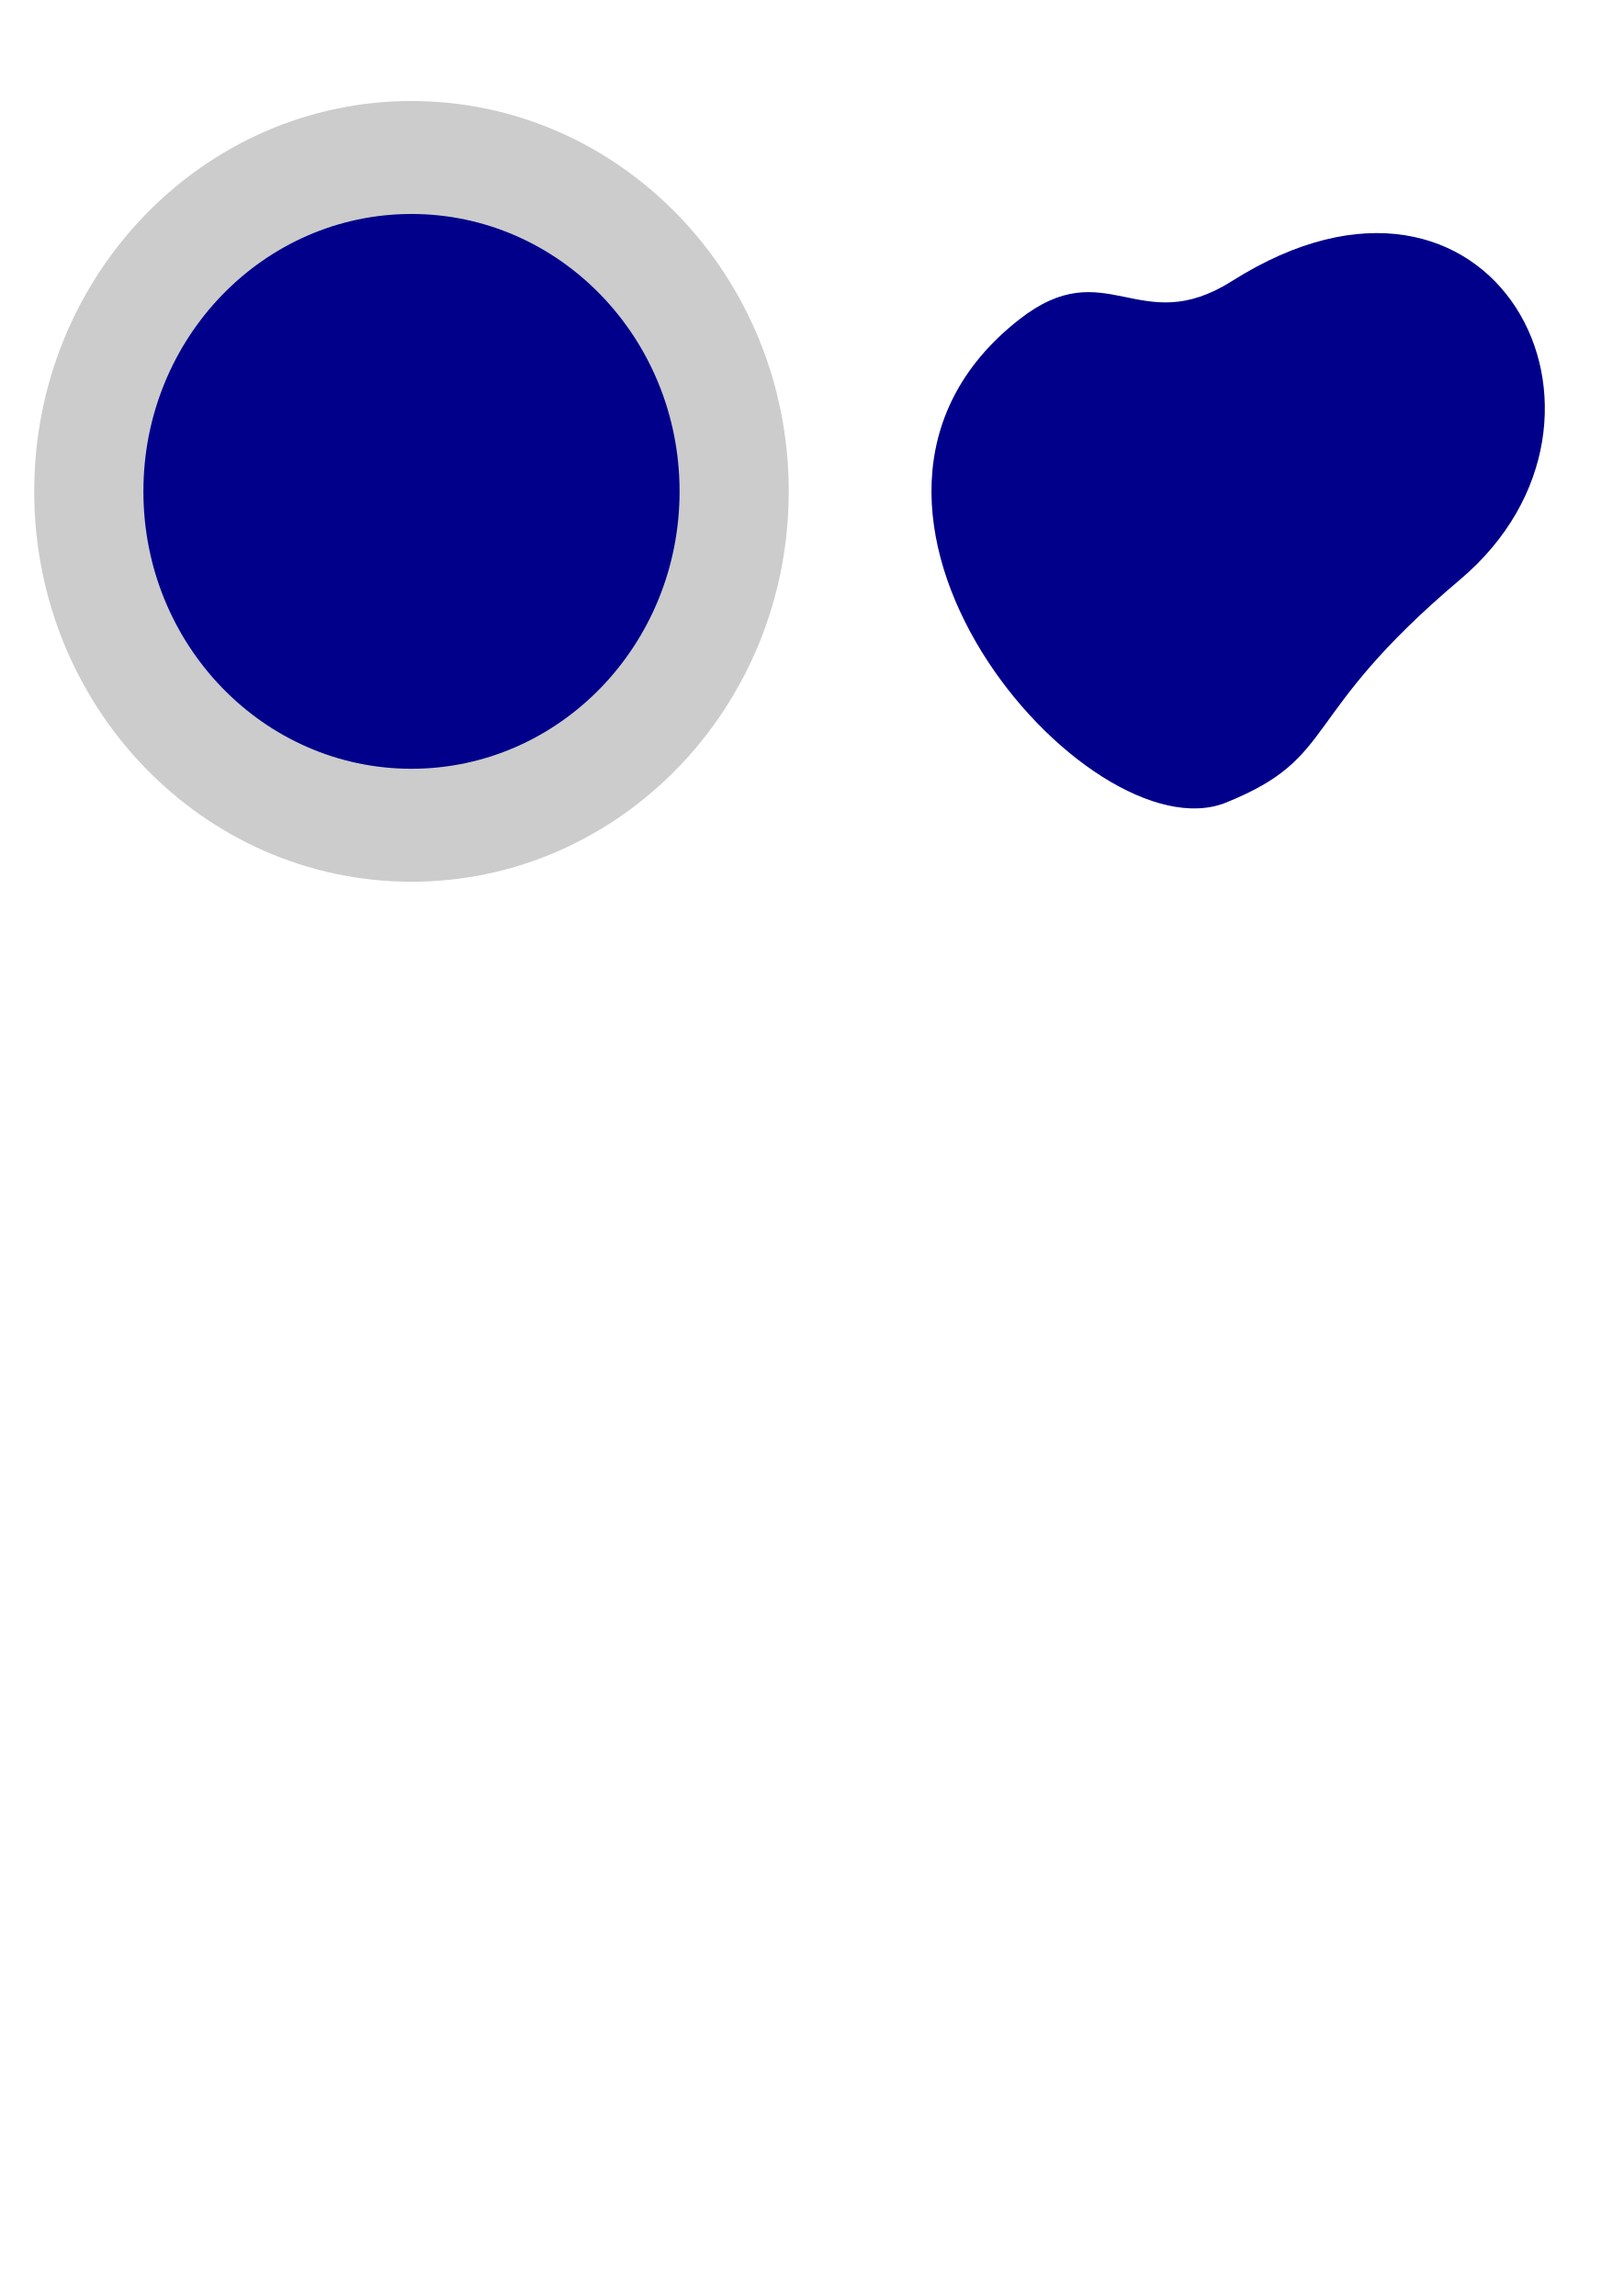
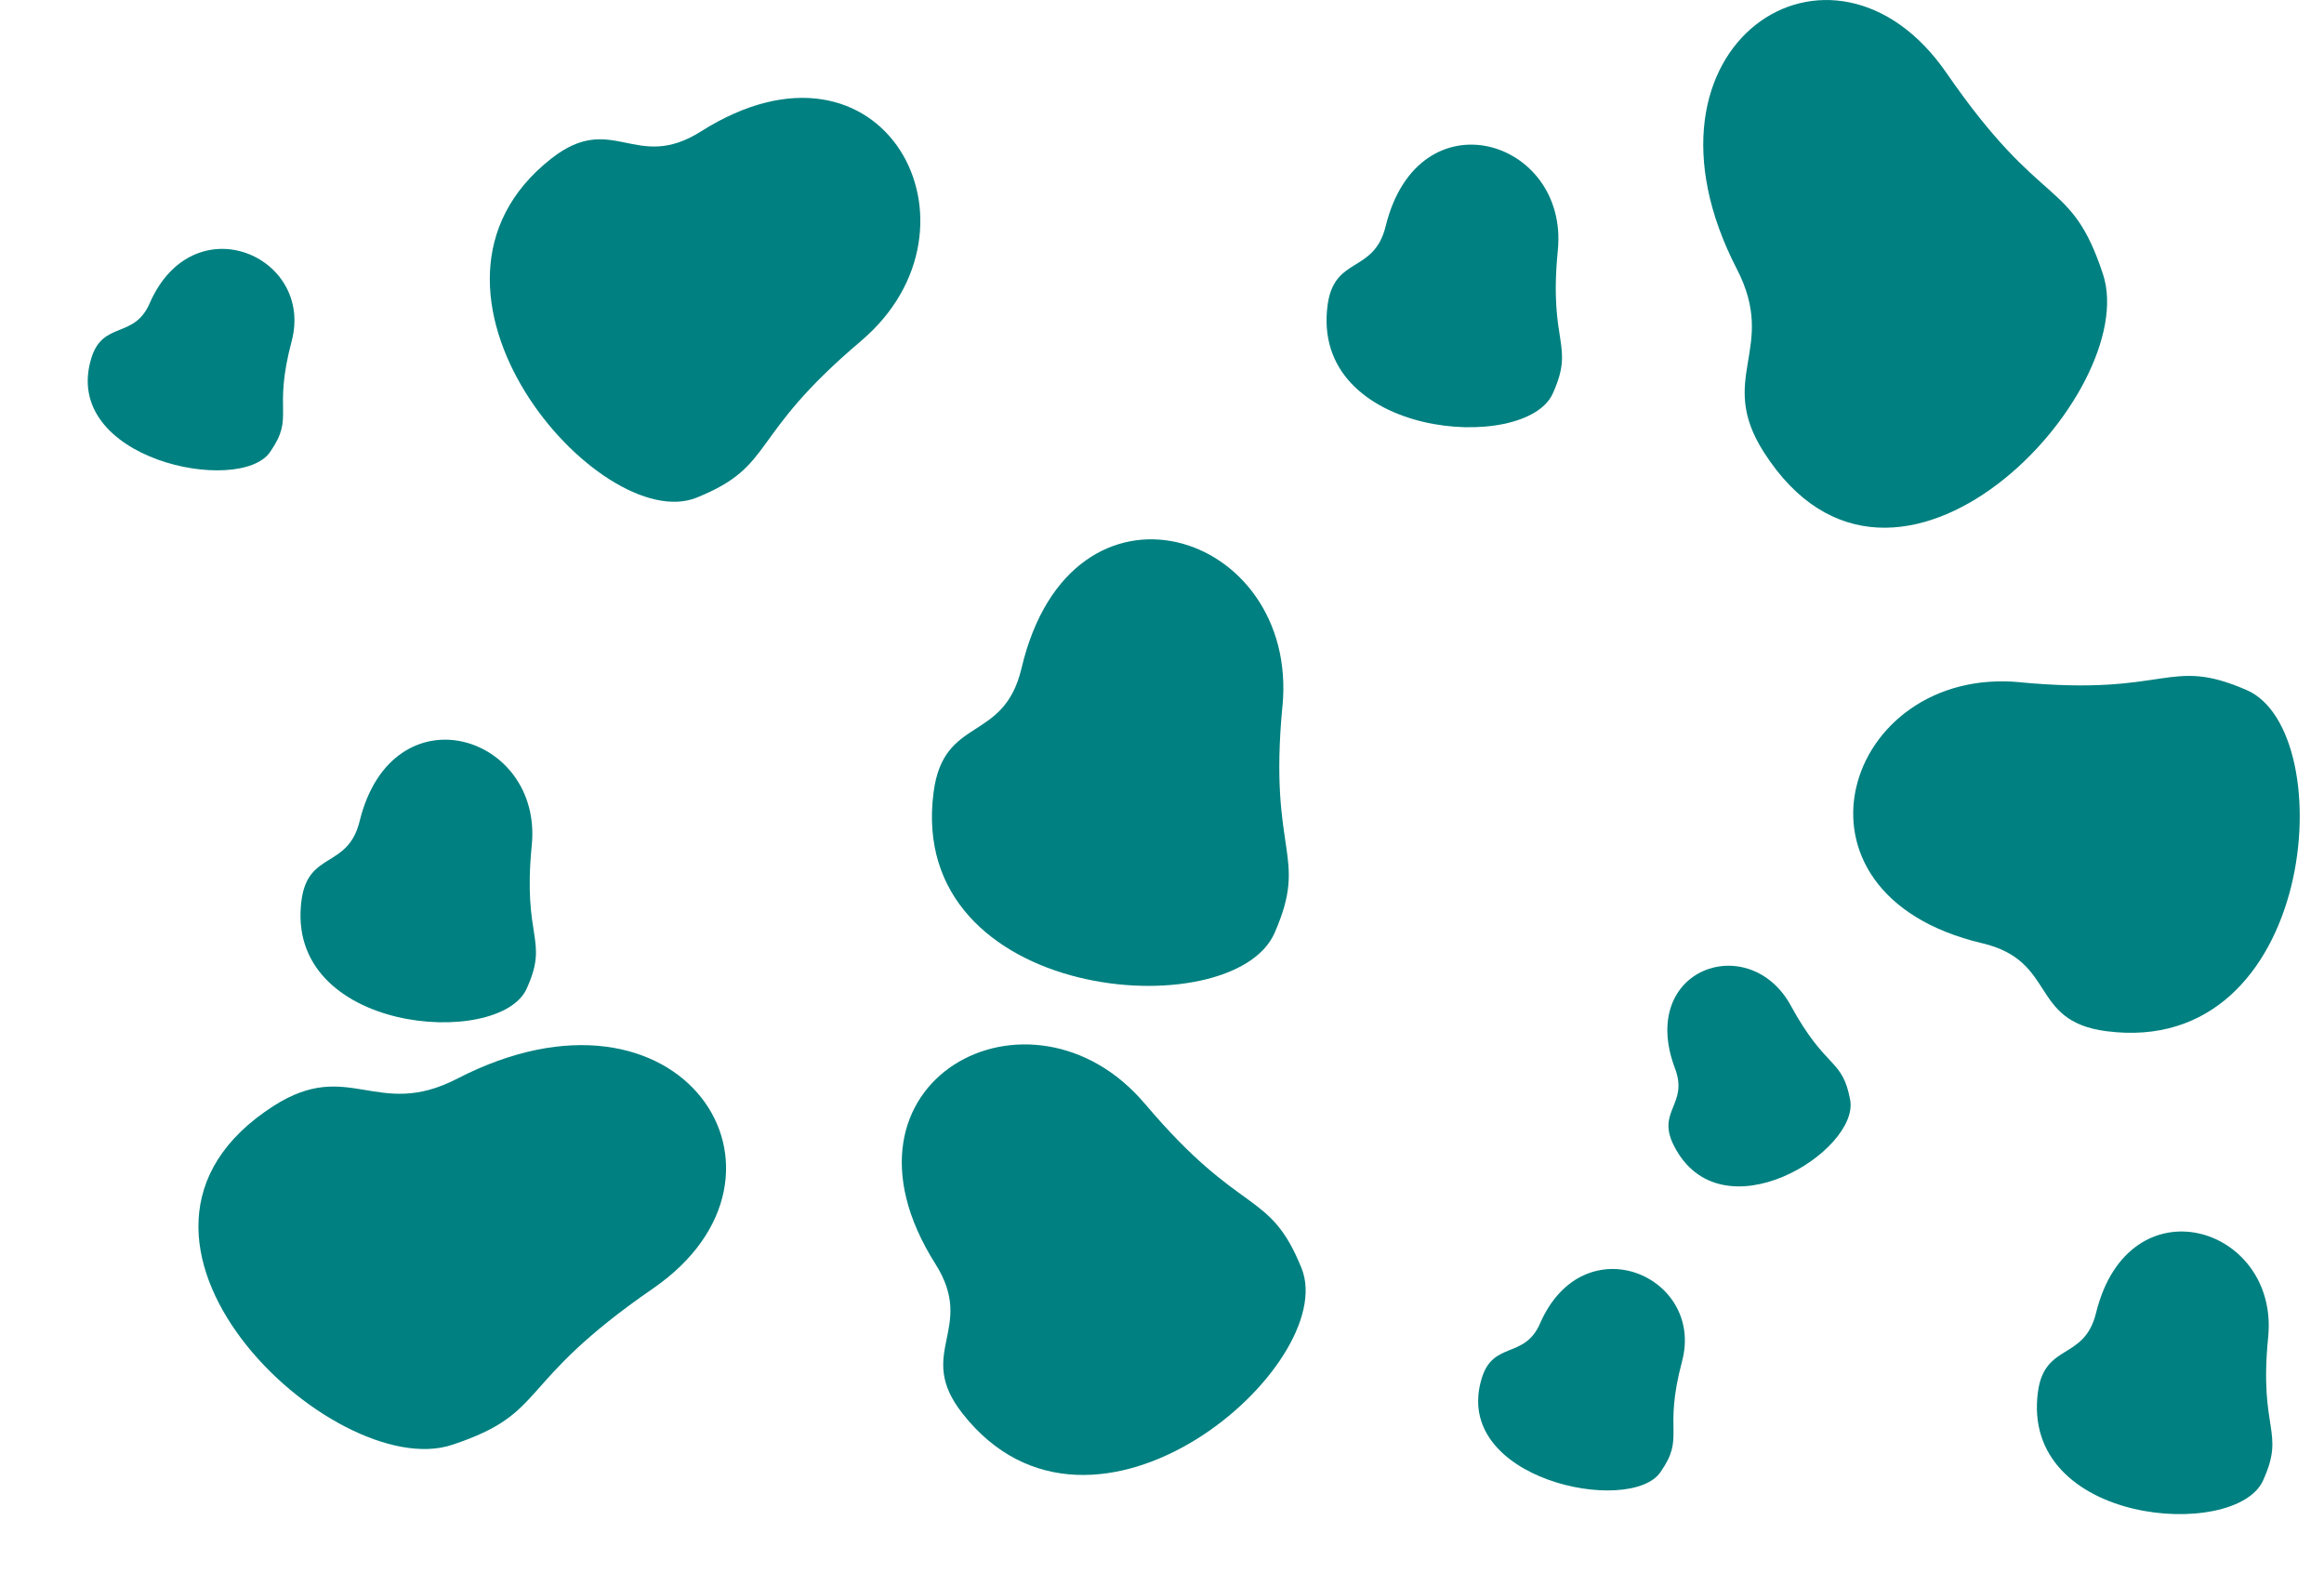
- <svg xmlns="http://www.w3.org/2000/svg" width="210mm" height="297mm" viewBox="0 0 744.094 1052.362" id="svg2" version="1.1">
+ <svg xmlns="http://www.w3.org/2000/svg" width="9.645mm" height="6.524mm" viewBox="0 0 34.176 23.117" id="svg2" version="1.1">
  <defs id="defs4" />
-   <g id="layer1">
+   <g id="layer1" transform="translate(-155,-582.2203)">
+     <rect style="opacity:1;fill:none;fill-opacity:1;stroke:none;stroke-width:1;stroke-linecap:butt;stroke-linejoin:miter;stroke-miterlimit:4;stroke-dasharray:none;stroke-dashoffset:0;stroke-opacity:1" id="rect3345" width="22.857" height="21.071" x="155" y="582.719" rx="3.03" ry="3.03" />
    <ellipse ry="178.919" rx="172.888" cy="225.219" cx="188.571" id="ellipse4138" style="opacity:1;fill:#cccccc;fill-opacity:1;stroke:none;stroke-width:1;stroke-linecap:butt;stroke-linejoin:miter;stroke-miterlimit:4;stroke-dasharray:none;stroke-dashoffset:0;stroke-opacity:1" />
    <ellipse style="opacity:1;fill:#00008b;fill-opacity:1;stroke:none;stroke-width:1;stroke-linecap:butt;stroke-linejoin:miter;stroke-miterlimit:4;stroke-dasharray:none;stroke-dashoffset:0;stroke-opacity:1" id="path3336" cx="188.571" cy="225.219" rx="122.857" ry="127.143" />
    <path style="opacity:1;fill:#00008b;fill-opacity:1;stroke:none;stroke-width:1;stroke-linecap:butt;stroke-linejoin:miter;stroke-miterlimit:4;stroke-dasharray:none;stroke-dashoffset:0;stroke-opacity:1" d="m 669.078,265.676 c -74.798,63.167 -55.087,81.088 -107.201,102.175 -62.898,25.451 -203.978,-135.784 -94.868,-221.37 40.023,-31.395 55.011,9.291 97.628,-17.689 119.501,-75.652 192.5,62.518 104.441,136.884 z" id="ellipse4140" />
+     <path style="opacity:1;fill:#f2f2f2;fill-opacity:1;stroke:none;stroke-width:1;stroke-linecap:butt;stroke-linejoin:miter;stroke-miterlimit:4;stroke-dasharray:none;stroke-dashoffset:0;stroke-opacity:1" d="m 2.857,1052.362 740,0 0,-311.429 c 0,0 -137.575,81.255 -212.261,108.294 -96.42,34.907 -204.762,30.051 -300.021,68.013 C 148.583,949.916 2.857,1052.362 2.857,1052.362 Z" id="path3337" />
+     <path id="path3339" d="m 167.659,587.237 c -1.685,1.423 -1.241,1.826 -2.415,2.301 -1.417,0.573 -4.594,-3.058 -2.137,-4.986 0.901,-0.707 1.239,0.209 2.199,-0.398 2.692,-1.704 4.336,1.408 2.352,3.083 z" style="opacity:1;fill:#008080;fill-opacity:1;stroke:none;stroke-width:1;stroke-linecap:butt;stroke-linejoin:miter;stroke-miterlimit:4;stroke-dasharray:none;stroke-dashoffset:0;stroke-opacity:1" />
+     <path style="opacity:1;fill:#008080;fill-opacity:1;stroke:none;stroke-width:1;stroke-linecap:butt;stroke-linejoin:miter;stroke-miterlimit:4;stroke-dasharray:none;stroke-dashoffset:0;stroke-opacity:1" d="m 164.604,601.166 c -2.065,1.423 -1.521,1.826 -2.959,2.301 -1.736,0.573 -5.631,-3.058 -2.619,-4.986 1.105,-0.707 1.519,0.209 2.695,-0.398 3.299,-1.704 5.314,1.408 2.883,3.083 z" id="path3341" />
+     <path id="path3343" d="m 173.859,592.604 c -0.209,2.195 0.391,2.173 -0.115,3.334 -0.611,1.401 -5.422,1.029 -5.015,-2.068 0.149,-1.136 1.032,-0.717 1.293,-1.823 0.731,-3.101 4.083,-2.027 3.838,0.557 z" style="opacity:1;fill:#008080;fill-opacity:1;stroke:none;stroke-width:1;stroke-linecap:butt;stroke-linejoin:miter;stroke-miterlimit:4;stroke-dasharray:none;stroke-dashoffset:0;stroke-opacity:1" />
+     <rect ry="3.03" rx="3.03" y="175.179" x="-605.041" height="21.071" width="22.857" id="rect3349" style="opacity:1;fill:none;fill-opacity:1;stroke:none;stroke-width:1;stroke-linecap:butt;stroke-linejoin:miter;stroke-miterlimit:4;stroke-dasharray:none;stroke-dashoffset:0;stroke-opacity:1" transform="matrix(0,-1,1,0,0,0)" />
+     <path style="opacity:1;fill:#008080;fill-opacity:1;stroke:none;stroke-width:1;stroke-linecap:butt;stroke-linejoin:miter;stroke-miterlimit:4;stroke-dasharray:none;stroke-dashoffset:0;stroke-opacity:1" d="m 171.839,598.453 c 1.423,1.685 1.826,1.241 2.301,2.415 0.573,1.417 -3.058,4.594 -4.986,2.137 -0.707,-0.901 0.209,-1.239 -0.398,-2.199 -1.704,-2.692 1.408,-4.336 3.083,-2.352 z" id="path3351" />
+     <path id="path3353" d="m 183.625,583.294 c 1.423,2.065 1.826,1.521 2.301,2.959 0.573,1.736 -3.058,5.631 -4.986,2.619 -0.707,-1.105 0.209,-1.519 -0.398,-2.695 -1.704,-3.299 1.408,-5.314 3.083,-2.883 z" style="opacity:1;fill:#008080;fill-opacity:1;stroke:none;stroke-width:1;stroke-linecap:butt;stroke-linejoin:miter;stroke-miterlimit:4;stroke-dasharray:none;stroke-dashoffset:0;stroke-opacity:1" />
+     <path style="opacity:1;fill:#008080;fill-opacity:1;stroke:none;stroke-width:1;stroke-linecap:butt;stroke-linejoin:miter;stroke-miterlimit:4;stroke-dasharray:none;stroke-dashoffset:0;stroke-opacity:1" d="m 184.706,592.253 c 2.195,0.209 2.173,-0.391 3.334,0.115 1.401,0.611 1.029,5.422 -2.068,5.015 -1.136,-0.149 -0.717,-1.032 -1.823,-1.293 -3.101,-0.731 -2.027,-4.083 0.557,-3.838 z" id="path3355" />
+     <path style="opacity:1;fill:#008080;fill-opacity:1;stroke:none;stroke-width:1;stroke-linecap:butt;stroke-linejoin:miter;stroke-miterlimit:4;stroke-dasharray:none;stroke-dashoffset:0;stroke-opacity:1" d="m 177.909,585.9 c -0.138,1.389 0.258,1.375 -0.076,2.11 -0.403,0.886 -3.578,0.651 -3.309,-1.309 0.099,-0.719 0.681,-0.454 0.853,-1.154 0.482,-1.962 2.694,-1.283 2.532,0.353 z" id="path3367" />
+     <path id="path3369" d="m 162.82,594.65 c -0.138,1.389 0.258,1.375 -0.076,2.11 -0.403,0.886 -3.578,0.651 -3.309,-1.309 0.099,-0.719 0.681,-0.454 0.853,-1.154 0.482,-1.962 2.694,-1.283 2.532,0.353 z" style="opacity:1;fill:#008080;fill-opacity:1;stroke:none;stroke-width:1;stroke-linecap:butt;stroke-linejoin:miter;stroke-miterlimit:4;stroke-dasharray:none;stroke-dashoffset:0;stroke-opacity:1" />
+     <path style="opacity:1;fill:#008080;fill-opacity:1;stroke:none;stroke-width:1;stroke-linecap:butt;stroke-linejoin:miter;stroke-miterlimit:4;stroke-dasharray:none;stroke-dashoffset:0;stroke-opacity:1" d="m 188.355,601.882 c -0.138,1.389 0.258,1.375 -0.076,2.11 -0.403,0.886 -3.578,0.651 -3.309,-1.309 0.099,-0.719 0.681,-0.454 0.853,-1.154 0.482,-1.962 2.694,-1.283 2.532,0.353 z" id="path3371" />
+     <path id="path3373" d="m 181.337,597.011 c 0.52,0.951 0.756,0.762 0.871,1.383 0.139,0.75 -1.908,2.041 -2.596,0.665 -0.252,-0.504 0.219,-0.599 0.021,-1.125 -0.558,-1.474 1.092,-2.043 1.704,-0.924 z" style="opacity:1;fill:#008080;fill-opacity:1;stroke:none;stroke-width:1;stroke-linecap:butt;stroke-linejoin:miter;stroke-miterlimit:4;stroke-dasharray:none;stroke-dashoffset:0;stroke-opacity:1" />
+     <path style="opacity:1;fill:#008080;fill-opacity:1;stroke:none;stroke-width:1;stroke-linecap:butt;stroke-linejoin:miter;stroke-miterlimit:4;stroke-dasharray:none;stroke-dashoffset:0;stroke-opacity:1" d="m 179.736,602.237 c -0.283,1.064 0.052,1.097 -0.318,1.631 -0.446,0.644 -3.089,0.109 -2.627,-1.384 0.169,-0.548 0.628,-0.277 0.856,-0.802 0.642,-1.471 2.422,-0.698 2.089,0.555 z" id="path3375" />
+     <path id="path3377" d="m 159.289,587.237 c -0.283,1.064 0.052,1.097 -0.318,1.631 -0.446,0.644 -3.089,0.109 -2.627,-1.384 0.169,-0.548 0.628,-0.277 0.856,-0.802 0.642,-1.471 2.422,-0.698 2.089,0.555 z" style="opacity:1;fill:#008080;fill-opacity:1;stroke:none;stroke-width:1;stroke-linecap:butt;stroke-linejoin:miter;stroke-miterlimit:4;stroke-dasharray:none;stroke-dashoffset:0;stroke-opacity:1" />
  </g>
</svg>
